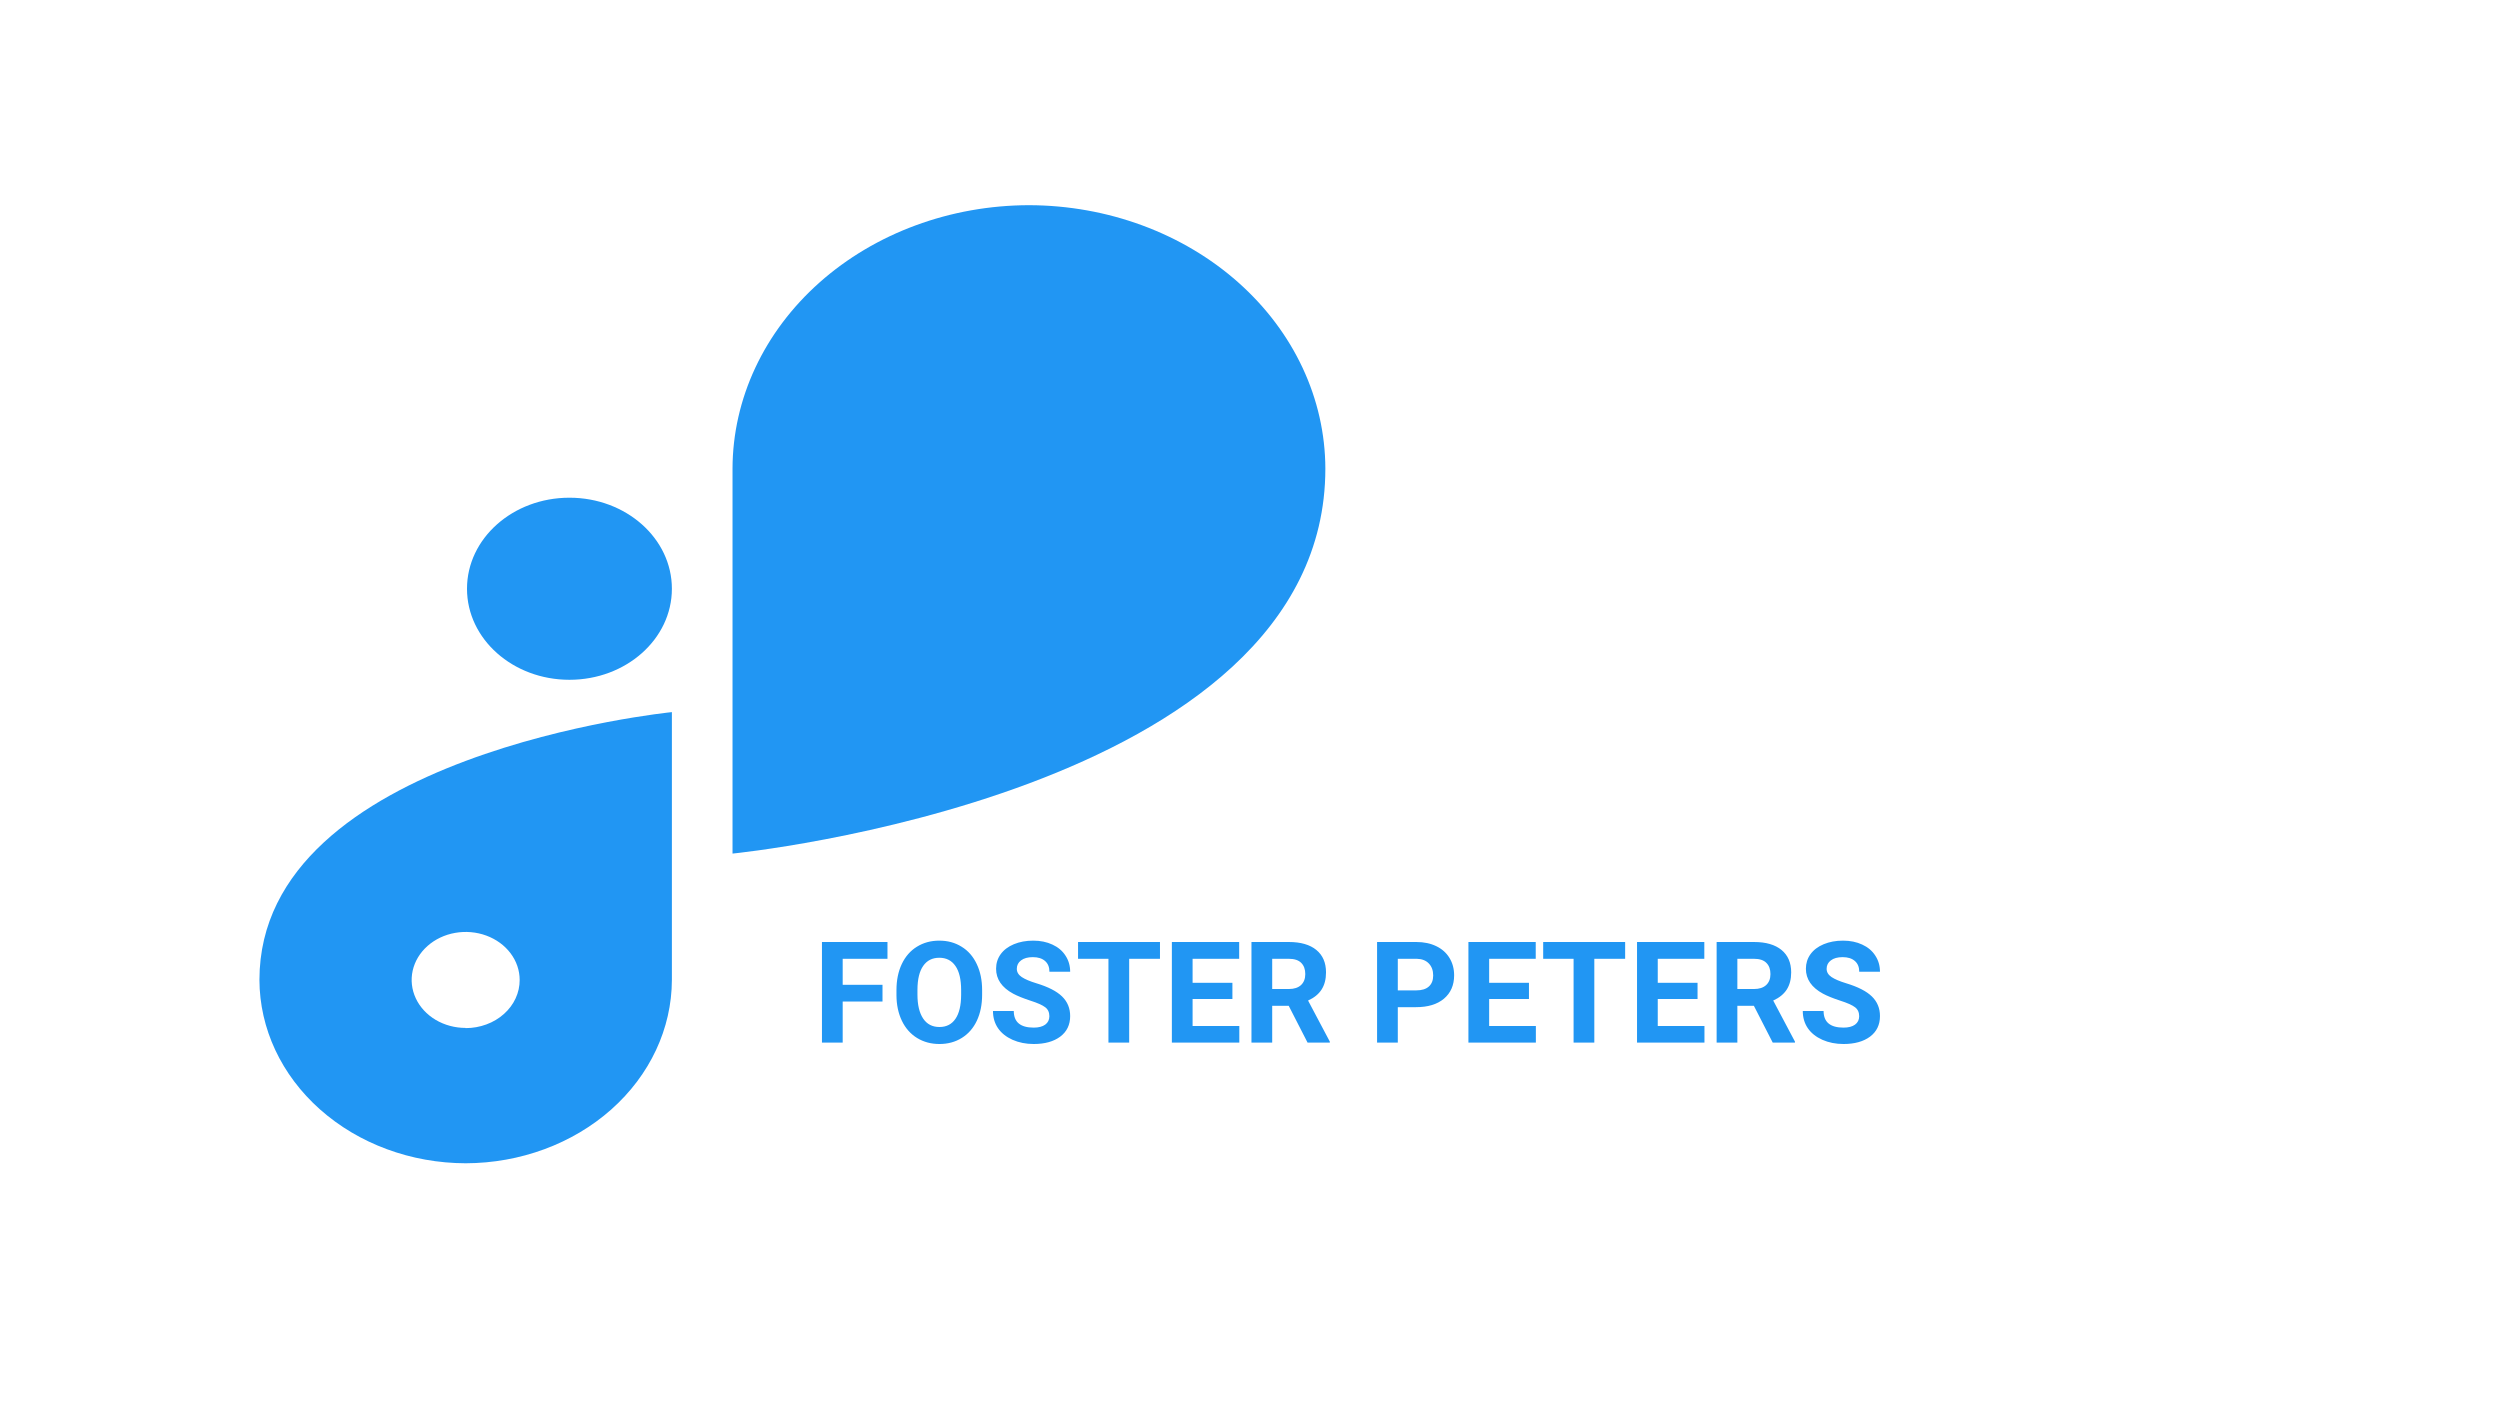
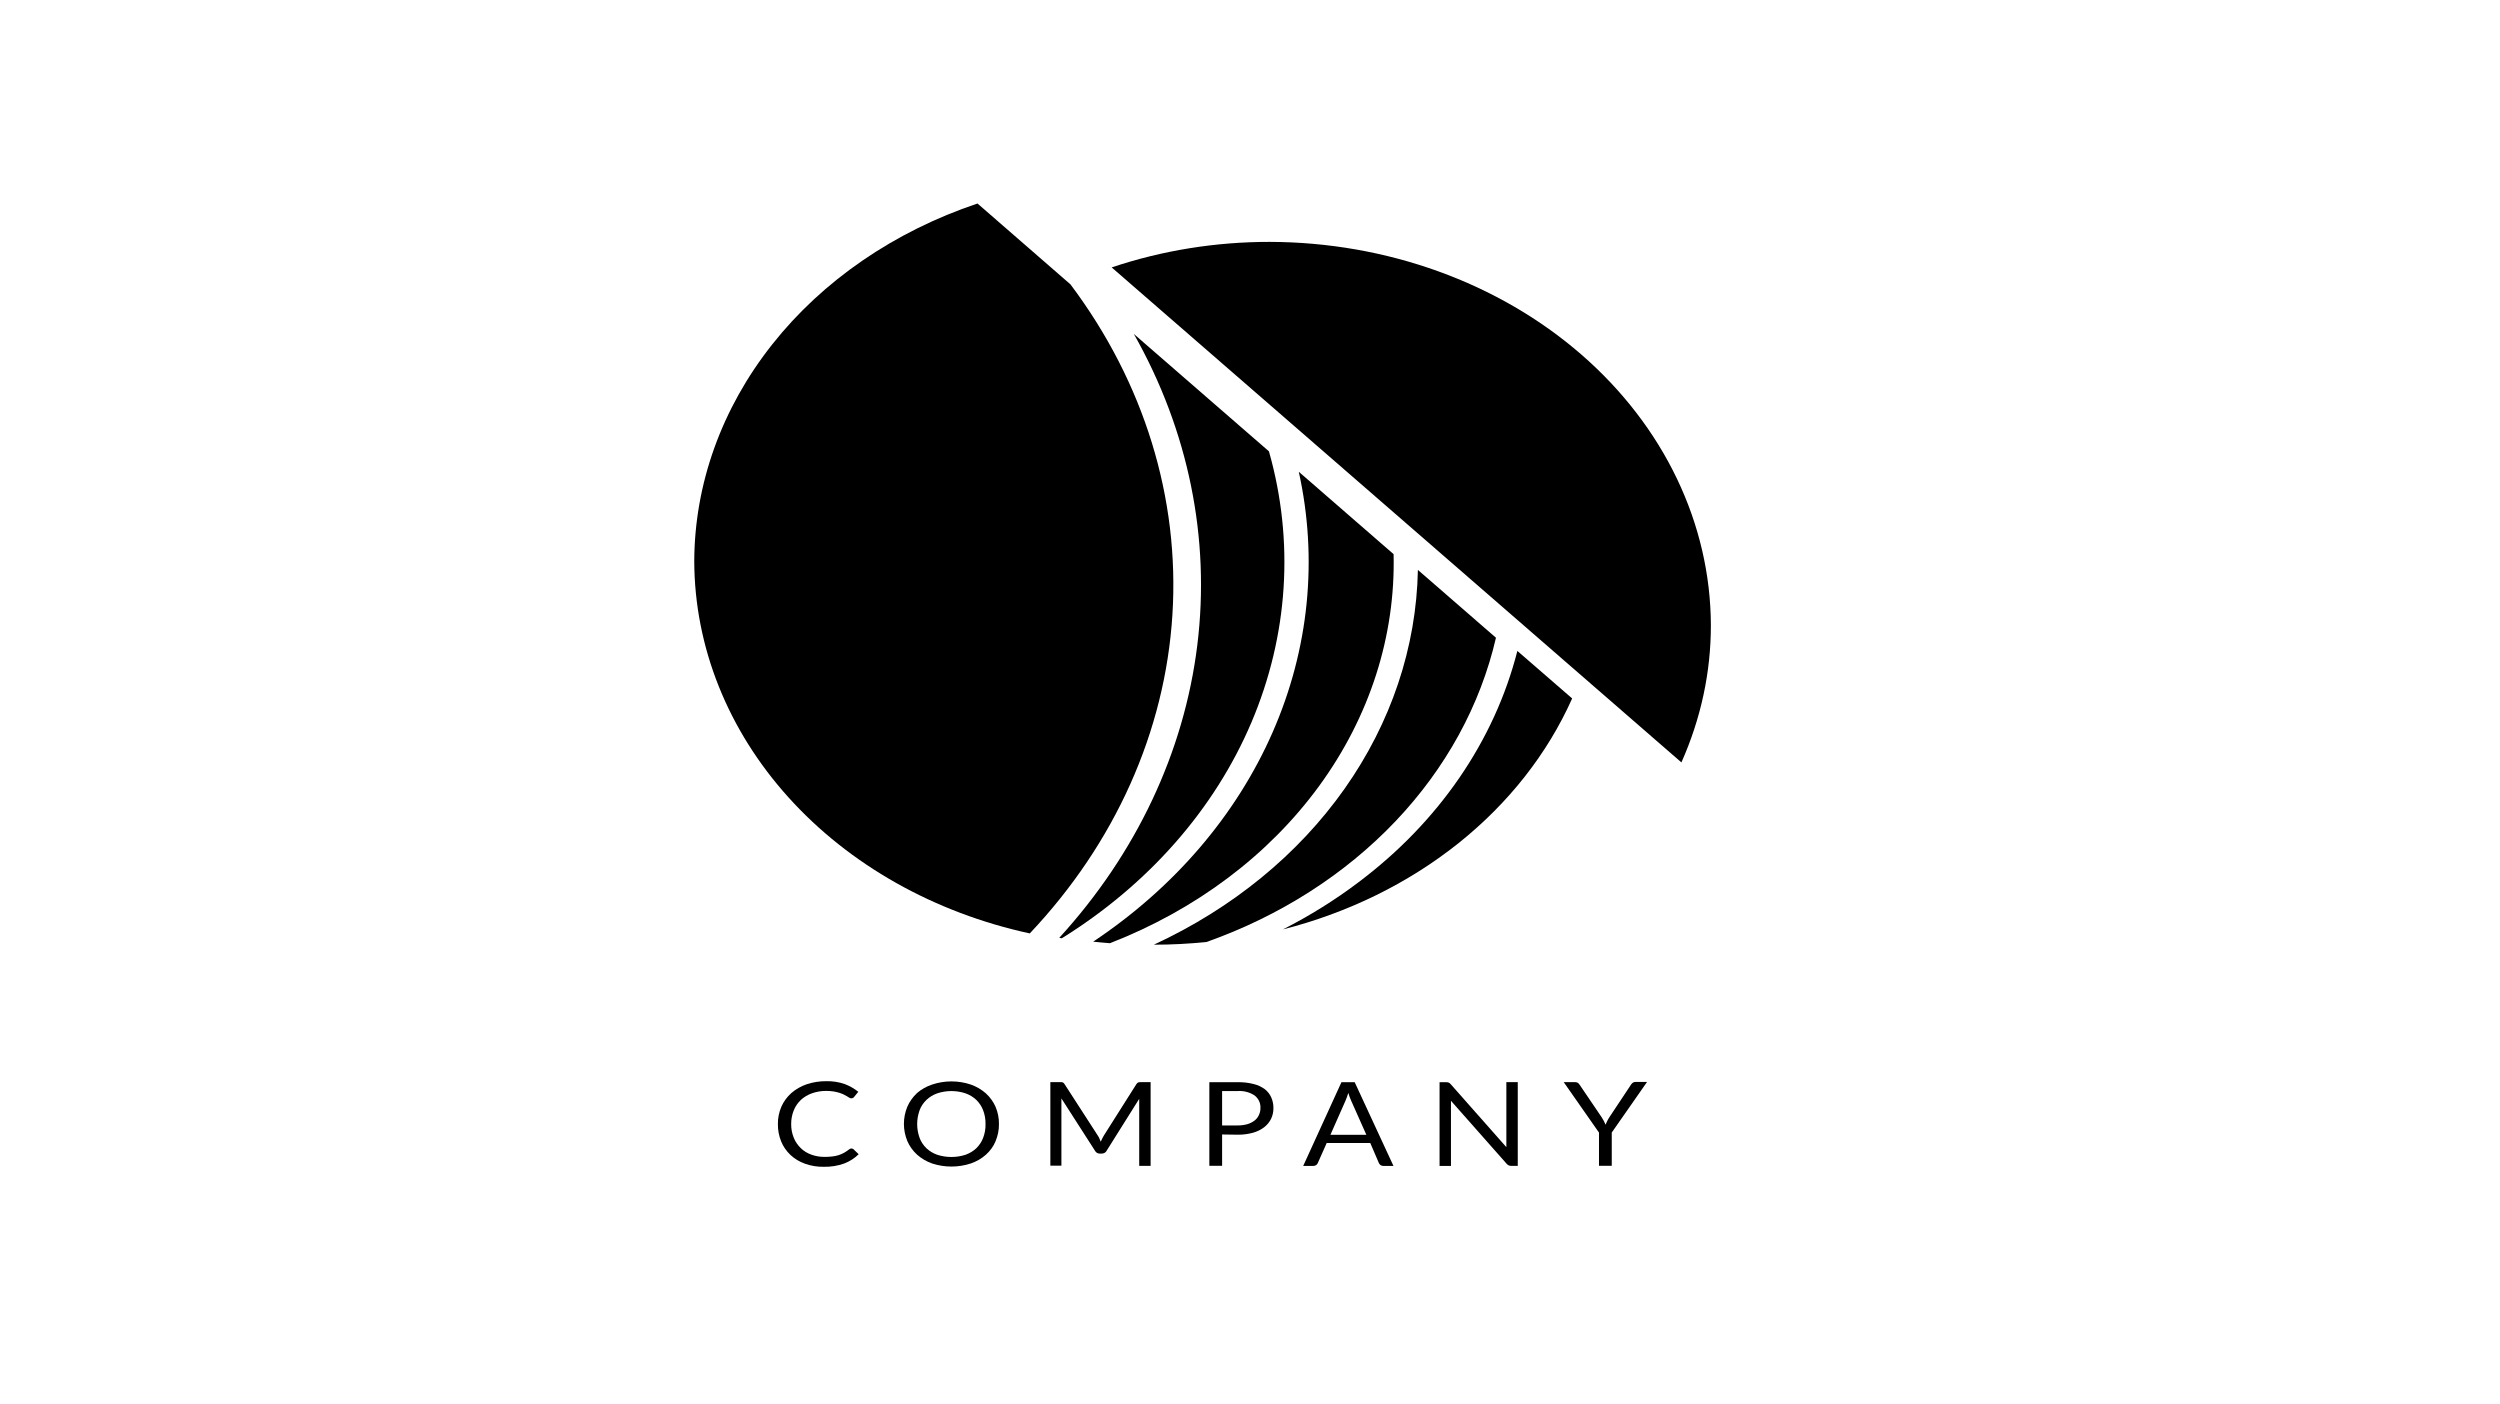
- <svg xmlns="http://www.w3.org/2000/svg" width="106" height="60" viewBox="0 0 106 60" fill="none">
-   <path d="M24.146 21.103H24.143C21.745 21.103 19.801 22.83 19.801 24.962V24.964C19.801 27.095 21.745 28.823 24.143 28.823H24.146C26.544 28.823 28.488 27.095 28.488 24.964V24.962C28.488 22.83 26.544 21.103 24.146 21.103Z" fill="#2196F3" />
-   <path d="M56.195 19.869C56.188 16.909 54.862 14.072 52.507 11.979C50.153 9.886 46.96 8.707 43.63 8.7V8.7C40.298 8.705 37.105 9.884 34.748 11.977C32.392 14.071 31.066 16.908 31.059 19.869V36.192C31.059 36.192 56.192 33.704 56.195 19.872V19.869Z" fill="#2196F3" />
-   <path d="M11 41.55C11.006 43.609 11.929 45.583 13.568 47.039C15.206 48.496 17.427 49.317 19.744 49.323C22.061 49.317 24.281 48.496 25.92 47.04C27.558 45.584 28.482 43.611 28.488 41.552V30.194C28.488 30.194 11 31.927 11 41.55ZM19.744 43.584C19.291 43.584 18.849 43.465 18.472 43.242C18.096 43.018 17.802 42.7 17.629 42.328C17.455 41.956 17.41 41.547 17.498 41.153C17.587 40.758 17.805 40.395 18.125 40.111C18.445 39.826 18.853 39.632 19.297 39.554C19.742 39.475 20.202 39.515 20.62 39.669C21.039 39.823 21.396 40.084 21.648 40.419C21.9 40.754 22.034 41.147 22.034 41.55C22.035 41.817 21.977 42.083 21.862 42.331C21.748 42.578 21.579 42.804 21.366 42.993C21.154 43.183 20.901 43.334 20.622 43.436C20.344 43.539 20.046 43.592 19.744 43.592V43.584Z" fill="#2196F3" />
-   <path d="M37.418 42.464H35.73V44.207H34.851V39.941H37.629V40.653H35.73V41.755H37.418V42.464ZM41.642 42.171C41.642 42.591 41.568 42.959 41.42 43.275C41.271 43.592 41.058 43.836 40.781 44.008C40.506 44.18 40.189 44.266 39.832 44.266C39.478 44.266 39.163 44.181 38.885 44.011C38.608 43.841 38.393 43.599 38.241 43.284C38.089 42.968 38.011 42.604 38.01 42.194V41.983C38.01 41.563 38.085 41.194 38.235 40.876C38.387 40.556 38.601 40.31 38.877 40.141C39.154 39.969 39.47 39.883 39.826 39.883C40.181 39.883 40.497 39.969 40.772 40.141C41.05 40.31 41.263 40.556 41.414 40.876C41.566 41.194 41.642 41.562 41.642 41.98V42.171ZM40.752 41.977C40.752 41.53 40.672 41.19 40.511 40.958C40.351 40.725 40.123 40.609 39.826 40.609C39.531 40.609 39.303 40.724 39.143 40.955C38.983 41.184 38.902 41.519 38.9 41.963V42.171C38.9 42.606 38.98 42.944 39.14 43.184C39.3 43.425 39.531 43.545 39.832 43.545C40.127 43.545 40.353 43.43 40.511 43.199C40.67 42.967 40.75 42.629 40.752 42.185V41.977ZM44.493 43.088C44.493 42.922 44.434 42.795 44.317 42.707C44.2 42.617 43.989 42.523 43.684 42.426C43.38 42.326 43.138 42.228 42.961 42.133C42.476 41.871 42.234 41.518 42.234 41.075C42.234 40.845 42.298 40.639 42.427 40.46C42.558 40.278 42.745 40.137 42.987 40.035C43.231 39.934 43.505 39.883 43.807 39.883C44.112 39.883 44.383 39.938 44.622 40.05C44.86 40.159 45.045 40.314 45.175 40.516C45.308 40.717 45.375 40.945 45.375 41.201H44.496C44.496 41.006 44.434 40.854 44.311 40.747C44.188 40.638 44.015 40.583 43.793 40.583C43.578 40.583 43.411 40.629 43.292 40.721C43.172 40.81 43.113 40.93 43.113 41.078C43.113 41.217 43.182 41.333 43.321 41.427C43.462 41.52 43.668 41.608 43.939 41.69C44.439 41.841 44.803 42.027 45.032 42.25C45.26 42.472 45.375 42.75 45.375 43.082C45.375 43.451 45.235 43.741 44.956 43.952C44.676 44.161 44.3 44.266 43.828 44.266C43.5 44.266 43.201 44.206 42.931 44.087C42.662 43.966 42.456 43.801 42.313 43.592C42.172 43.383 42.102 43.141 42.102 42.865H42.984C42.984 43.336 43.265 43.571 43.828 43.571C44.037 43.571 44.2 43.529 44.317 43.445C44.434 43.359 44.493 43.24 44.493 43.088ZM49.183 40.653H47.877V44.207H46.998V40.653H45.709V39.941H49.183V40.653ZM52.254 42.358H50.566V43.501H52.547V44.207H49.687V39.941H52.541V40.653H50.566V41.67H52.254V42.358ZM54.641 42.645H53.941V44.207H53.062V39.941H54.647C55.151 39.941 55.54 40.054 55.813 40.278C56.087 40.503 56.223 40.82 56.223 41.23C56.223 41.521 56.16 41.764 56.033 41.96C55.908 42.153 55.718 42.307 55.462 42.423L56.385 44.166V44.207H55.441L54.641 42.645ZM53.941 41.934H54.65C54.871 41.934 55.042 41.878 55.163 41.767C55.284 41.653 55.344 41.498 55.344 41.301C55.344 41.099 55.287 40.941 55.172 40.826C55.058 40.711 54.883 40.653 54.647 40.653H53.941V41.934ZM59.267 42.704V44.207H58.388V39.941H60.052C60.373 39.941 60.654 40 60.896 40.117C61.14 40.234 61.328 40.401 61.459 40.618C61.59 40.833 61.655 41.078 61.655 41.353C61.655 41.771 61.511 42.101 61.224 42.344C60.939 42.584 60.544 42.704 60.038 42.704H59.267ZM59.267 41.992H60.052C60.285 41.992 60.462 41.937 60.583 41.828C60.706 41.719 60.767 41.562 60.767 41.359C60.767 41.15 60.706 40.981 60.583 40.852C60.46 40.724 60.29 40.657 60.073 40.653H59.267V41.992ZM64.828 42.358H63.14V43.501H65.121V44.207H62.261V39.941H65.115V40.653H63.14V41.67H64.828V42.358ZM68.906 40.653H67.599V44.207H66.72V40.653H65.431V39.941H68.906V40.653ZM71.976 42.358H70.289V43.501H72.269V44.207H69.41V39.941H72.263V40.653H70.289V41.67H71.976V42.358ZM74.364 42.645H73.664V44.207H72.785V39.941H74.37C74.874 39.941 75.262 40.054 75.536 40.278C75.809 40.503 75.946 40.82 75.946 41.23C75.946 41.521 75.882 41.764 75.756 41.96C75.631 42.153 75.44 42.307 75.184 42.423L76.107 44.166V44.207H75.164L74.364 42.645ZM73.664 41.934H74.373C74.593 41.934 74.764 41.878 74.885 41.767C75.007 41.653 75.067 41.498 75.067 41.301C75.067 41.099 75.01 40.941 74.894 40.826C74.781 40.711 74.606 40.653 74.37 40.653H73.664V41.934ZM78.829 43.088C78.829 42.922 78.77 42.795 78.653 42.707C78.536 42.617 78.325 42.523 78.02 42.426C77.716 42.326 77.474 42.228 77.297 42.133C76.812 41.871 76.57 41.518 76.57 41.075C76.57 40.845 76.635 40.639 76.763 40.46C76.894 40.278 77.081 40.137 77.323 40.035C77.567 39.934 77.841 39.883 78.143 39.883C78.448 39.883 78.719 39.938 78.958 40.05C79.196 40.159 79.381 40.314 79.511 40.516C79.644 40.717 79.711 40.945 79.711 41.201H78.832C78.832 41.006 78.77 40.854 78.647 40.747C78.524 40.638 78.351 40.583 78.129 40.583C77.914 40.583 77.747 40.629 77.628 40.721C77.508 40.81 77.449 40.93 77.449 41.078C77.449 41.217 77.518 41.333 77.657 41.427C77.797 41.52 78.004 41.608 78.275 41.69C78.775 41.841 79.139 42.027 79.368 42.25C79.596 42.472 79.711 42.75 79.711 43.082C79.711 43.451 79.571 43.741 79.292 43.952C79.012 44.161 78.636 44.266 78.164 44.266C77.836 44.266 77.537 44.206 77.267 44.087C76.998 43.966 76.792 43.801 76.649 43.592C76.508 43.383 76.438 43.141 76.438 42.865H77.32C77.32 43.336 77.601 43.571 78.164 43.571C78.373 43.571 78.536 43.529 78.653 43.445C78.77 43.359 78.829 43.24 78.829 43.088Z" fill="#2196F3" />
+ <svg xmlns="http://www.w3.org/2000/svg" version="1.1" width="57" height="32" viewBox="0 0 57 32">
+   <path d="M19.417 26.187c0.008 0 0.017 0.002 0.025 0.005s0.015 0.007 0.020 0.013l0.116 0.111c-0.090 0.090-0.202 0.162-0.327 0.211-0.147 0.053-0.305 0.079-0.464 0.076-0.149 0.003-0.298-0.021-0.436-0.071-0.125-0.045-0.237-0.113-0.329-0.2-0.094-0.089-0.166-0.194-0.212-0.308-0.051-0.127-0.076-0.261-0.074-0.396-0.002-0.135 0.025-0.27 0.080-0.397 0.051-0.115 0.127-0.22 0.225-0.308 0.099-0.087 0.218-0.155 0.349-0.201 0.143-0.048 0.296-0.072 0.449-0.071 0.143-0.003 0.285 0.019 0.417 0.064 0.115 0.043 0.221 0.104 0.313 0.178l-0.097 0.119c-0.007 0.008-0.015 0.016-0.025 0.021-0.012 0.007-0.025 0.010-0.039 0.009-0.015-0.001-0.030-0.005-0.042-0.013l-0.052-0.032-0.073-0.040c-0.031-0.015-0.064-0.028-0.097-0.039-0.043-0.013-0.087-0.024-0.132-0.032-0.057-0.009-0.115-0.013-0.173-0.013-0.111-0.001-0.22 0.017-0.323 0.053-0.096 0.034-0.182 0.084-0.253 0.149-0.073 0.069-0.128 0.15-0.164 0.238-0.041 0.101-0.061 0.207-0.060 0.313-0.002 0.108 0.018 0.216 0.060 0.318 0.035 0.087 0.090 0.167 0.161 0.236 0.067 0.064 0.149 0.114 0.241 0.147 0.095 0.034 0.197 0.051 0.3 0.050 0.059 0.001 0.119-0.003 0.177-0.010 0.096-0.010 0.188-0.039 0.269-0.085 0.041-0.023 0.079-0.049 0.115-0.078 0.015-0.012 0.035-0.020 0.055-0.020z" />
+   <path d="M22.776 25.629c0.002 0.134-0.025 0.267-0.078 0.393-0.047 0.114-0.122 0.218-0.219 0.305s-0.214 0.155-0.344 0.2c-0.285 0.094-0.599 0.094-0.884 0-0.129-0.046-0.245-0.114-0.342-0.201-0.097-0.089-0.172-0.194-0.221-0.308-0.105-0.255-0.105-0.533 0-0.787 0.050-0.115 0.125-0.22 0.221-0.31 0.097-0.084 0.214-0.15 0.342-0.193 0.284-0.096 0.6-0.096 0.884 0 0.129 0.046 0.246 0.114 0.343 0.201 0.096 0.088 0.17 0.191 0.22 0.304 0.054 0.127 0.080 0.261 0.078 0.395zM22.47 25.629c0.002-0.107-0.016-0.214-0.055-0.316-0.033-0.087-0.086-0.168-0.156-0.236-0.068-0.065-0.152-0.116-0.246-0.149-0.207-0.069-0.436-0.069-0.643 0-0.094 0.033-0.178 0.084-0.246 0.149-0.071 0.068-0.125 0.149-0.157 0.236-0.074 0.206-0.074 0.426 0 0.632 0.033 0.087 0.086 0.168 0.157 0.236 0.068 0.065 0.152 0.115 0.246 0.148 0.207 0.067 0.435 0.067 0.643 0 0.093-0.033 0.177-0.083 0.246-0.148 0.070-0.069 0.123-0.149 0.156-0.236 0.039-0.102 0.058-0.209 0.055-0.316z" />
+   <path d="M25.067 25.96l0.030 0.071c0.012-0.025 0.022-0.048 0.033-0.071 0.011-0.024 0.024-0.047 0.038-0.070l0.743-1.174c0.015-0.020 0.028-0.033 0.042-0.037 0.020-0.005 0.040-0.007 0.061-0.006h0.22v1.909h-0.26v-1.404c0-0.018 0-0.038 0-0.059-0.001-0.022-0.001-0.044 0-0.066l-0.747 1.19c-0.009 0.018-0.025 0.033-0.044 0.043s-0.041 0.016-0.064 0.016h-0.042c-0.023 0-0.045-0.005-0.064-0.016s-0.034-0.026-0.044-0.044l-0.769-1.198c0 0.023 0 0.046 0 0.068s0 0.043 0 0.061v1.404h-0.252v-1.905h0.22c0.021-0.001 0.041 0.001 0.061 0.006 0.018 0.008 0.032 0.021 0.041 0.037l0.759 1.175c0.015 0.022 0.028 0.045 0.038 0.068z" />
+   <path d="M27.864 25.865v0.715h-0.291v-1.906h0.649c0.122-0.002 0.244 0.012 0.362 0.042 0.094 0.023 0.181 0.064 0.256 0.119 0.065 0.052 0.114 0.116 0.145 0.187 0.034 0.078 0.051 0.161 0.049 0.244 0.001 0.084-0.017 0.167-0.054 0.244-0.035 0.073-0.089 0.138-0.157 0.191-0.075 0.057-0.162 0.1-0.257 0.126-0.113 0.031-0.232 0.046-0.35 0.044l-0.352-0.005zM27.864 25.66h0.352c0.076 0.001 0.153-0.009 0.225-0.029 0.060-0.018 0.115-0.046 0.163-0.082 0.044-0.035 0.078-0.078 0.099-0.126 0.024-0.051 0.036-0.105 0.035-0.16 0.003-0.053-0.007-0.106-0.029-0.155s-0.057-0.094-0.102-0.13c-0.111-0.075-0.251-0.112-0.391-0.102h-0.352v0.786z" />
+   <path d="M31.772 26.583h-0.23c-0.023 0.001-0.046-0.006-0.064-0.018-0.017-0.012-0.029-0.027-0.038-0.044l-0.198-0.461h-0.993l-0.205 0.461c-0.008 0.017-0.020 0.032-0.036 0.043-0.018 0.013-0.042 0.020-0.065 0.019h-0.23l0.872-1.909h0.302l0.884 1.909zM30.333 25.874h0.82l-0.346-0.777c-0.026-0.058-0.048-0.118-0.065-0.179l-0.034 0.1c-0.010 0.030-0.022 0.058-0.032 0.081l-0.343 0.776z" />
+   <path d="M33.029 24.682c0.017 0.008 0.032 0.020 0.044 0.034l1.272 1.439c0-0.023 0-0.046 0-0.067s0-0.043 0-0.063v-1.352h0.26v1.909h-0.145c-0.021 0.001-0.041-0.003-0.060-0.011-0.018-0.009-0.034-0.021-0.047-0.035l-1.271-1.438c0.001 0.022 0.001 0.044 0 0.066 0 0.021 0 0.040 0 0.058v1.361h-0.26v-1.909h0.154c0.018-0 0.036 0.003 0.052 0.009z" />
+   <path d="M36.748 25.823v0.758h-0.291v-0.758l-0.804-1.15h0.26c0.022-0.001 0.045 0.005 0.063 0.016 0.016 0.012 0.029 0.027 0.039 0.043l0.503 0.742c0.020 0.032 0.038 0.061 0.052 0.088s0.026 0.054 0.036 0.081l0.038-0.082c0.014-0.030 0.031-0.059 0.049-0.087l0.496-0.747c0.010-0.015 0.023-0.028 0.038-0.040 0.017-0.013 0.040-0.020 0.063-0.019h0.263l-0.806 1.155z" />
+   <path d="M24.923 21.47c0.127 0.014 0.255 0.025 0.384 0.035 1.962-0.763 3.622-2.011 4.772-3.588s1.74-3.415 1.695-5.282l-2.162-1.879c0.44 1.988 0.234 4.043-0.594 5.935s-2.245 3.547-4.094 4.779z" />
+   <path d="M24.151 21.383l0.058 0.010c1.975-1.228 3.482-2.942 4.323-4.921s0.981-4.133 0.4-6.181l-3.080-2.676c1.246 2.2 1.747 4.661 1.446 7.098s-1.393 4.75-3.147 6.67z" />
+   <path d="M34.596 14.841c-0.523 2.052-1.794 3.902-3.624 5.276-0.534 0.404-1.111 0.763-1.722 1.074 1.49-0.38 2.859-1.053 4.003-1.966s2.030-2.042 2.592-3.3l-1.249-1.084z" />
+   <path d="M34.106 14.539l-1.778-1.545c-0.034 1.762-0.61 3.483-1.669 4.986s-2.562 2.731-4.352 3.559h0.009c0.399-0 0.798-0.021 1.194-0.062 1.673-0.593 3.151-1.537 4.303-2.748s1.94-2.65 2.295-4.189z" />
+   <path d="M24.409 6.486l-2.122-1.846c-1.897 0.637-3.528 1.756-4.68 3.212s-1.772 3.179-1.778 4.946v0c0.007 1.952 0.763 3.846 2.149 5.383s3.322 2.628 5.501 3.101c1.946-2.060 3.085-4.605 3.252-7.266s-0.647-5.299-2.323-7.53z" />
+   <path d="M39.008 14.255c-0.008-2.316-1.070-4.535-2.955-6.173s-4.439-2.561-7.105-2.567c-1.232-0.001-2.453 0.196-3.602 0.582l12.99 11.286c0.445-0.998 0.673-2.058 0.672-3.128z" />
</svg>
